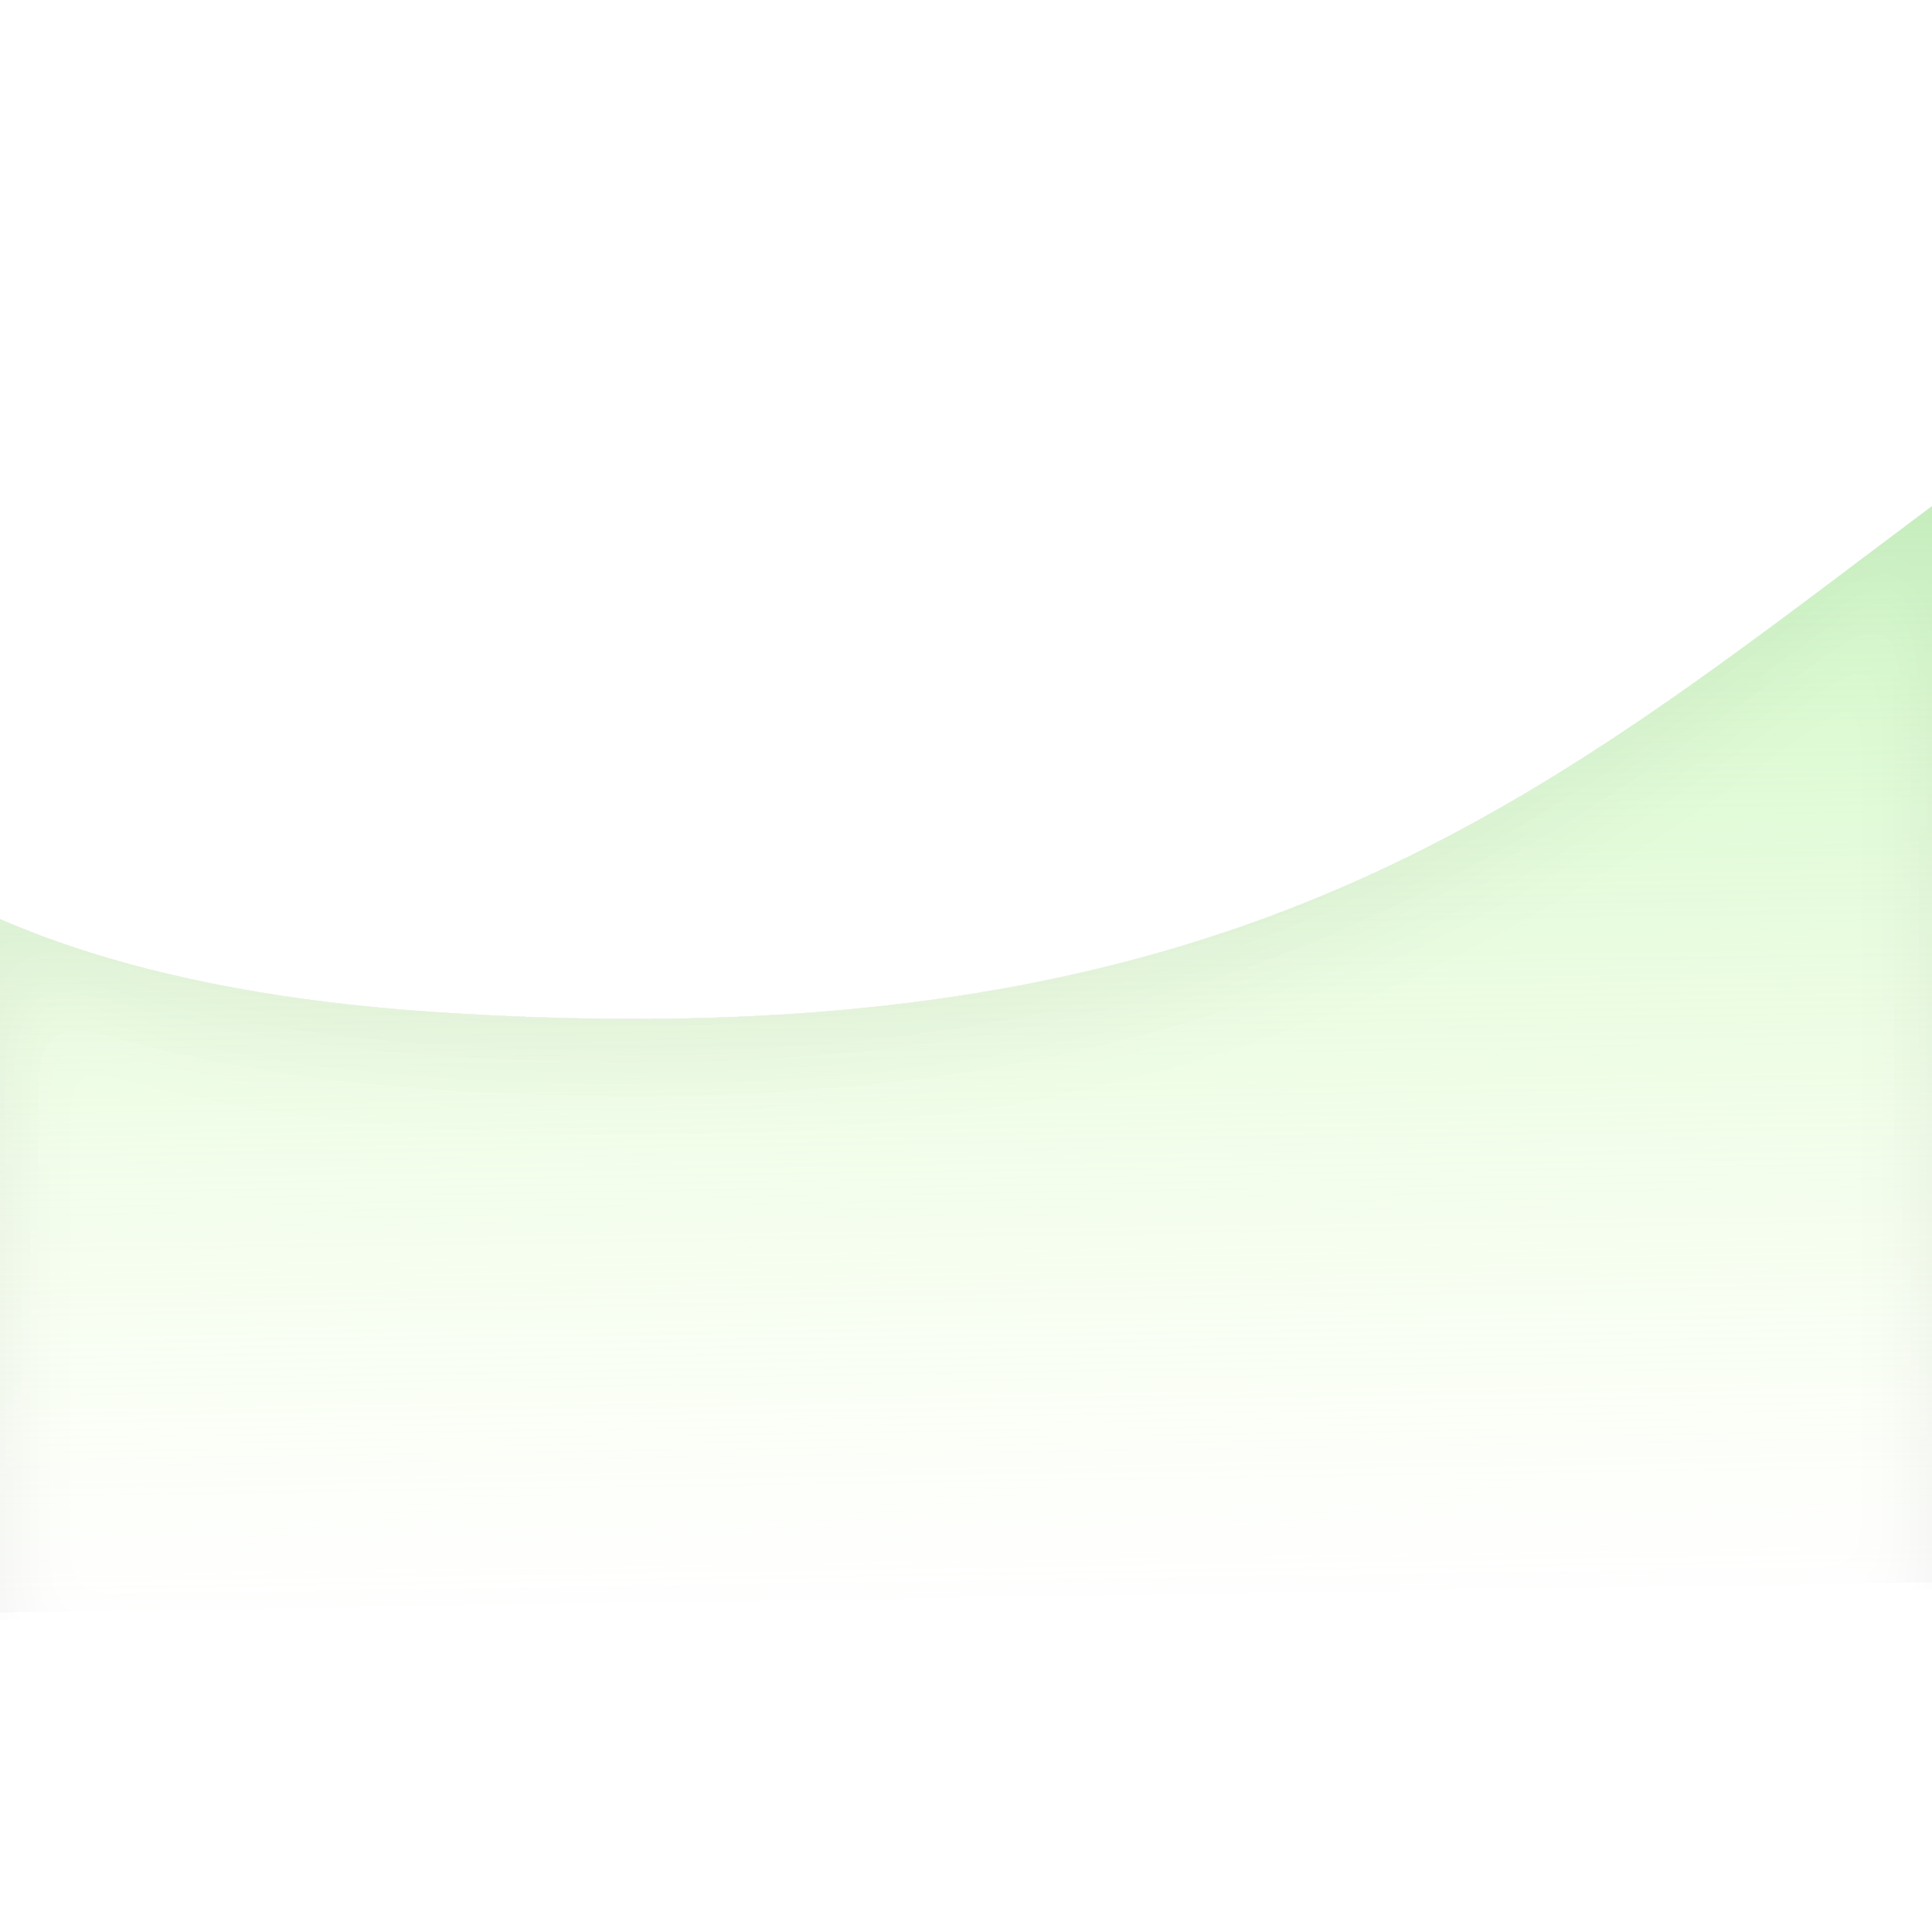
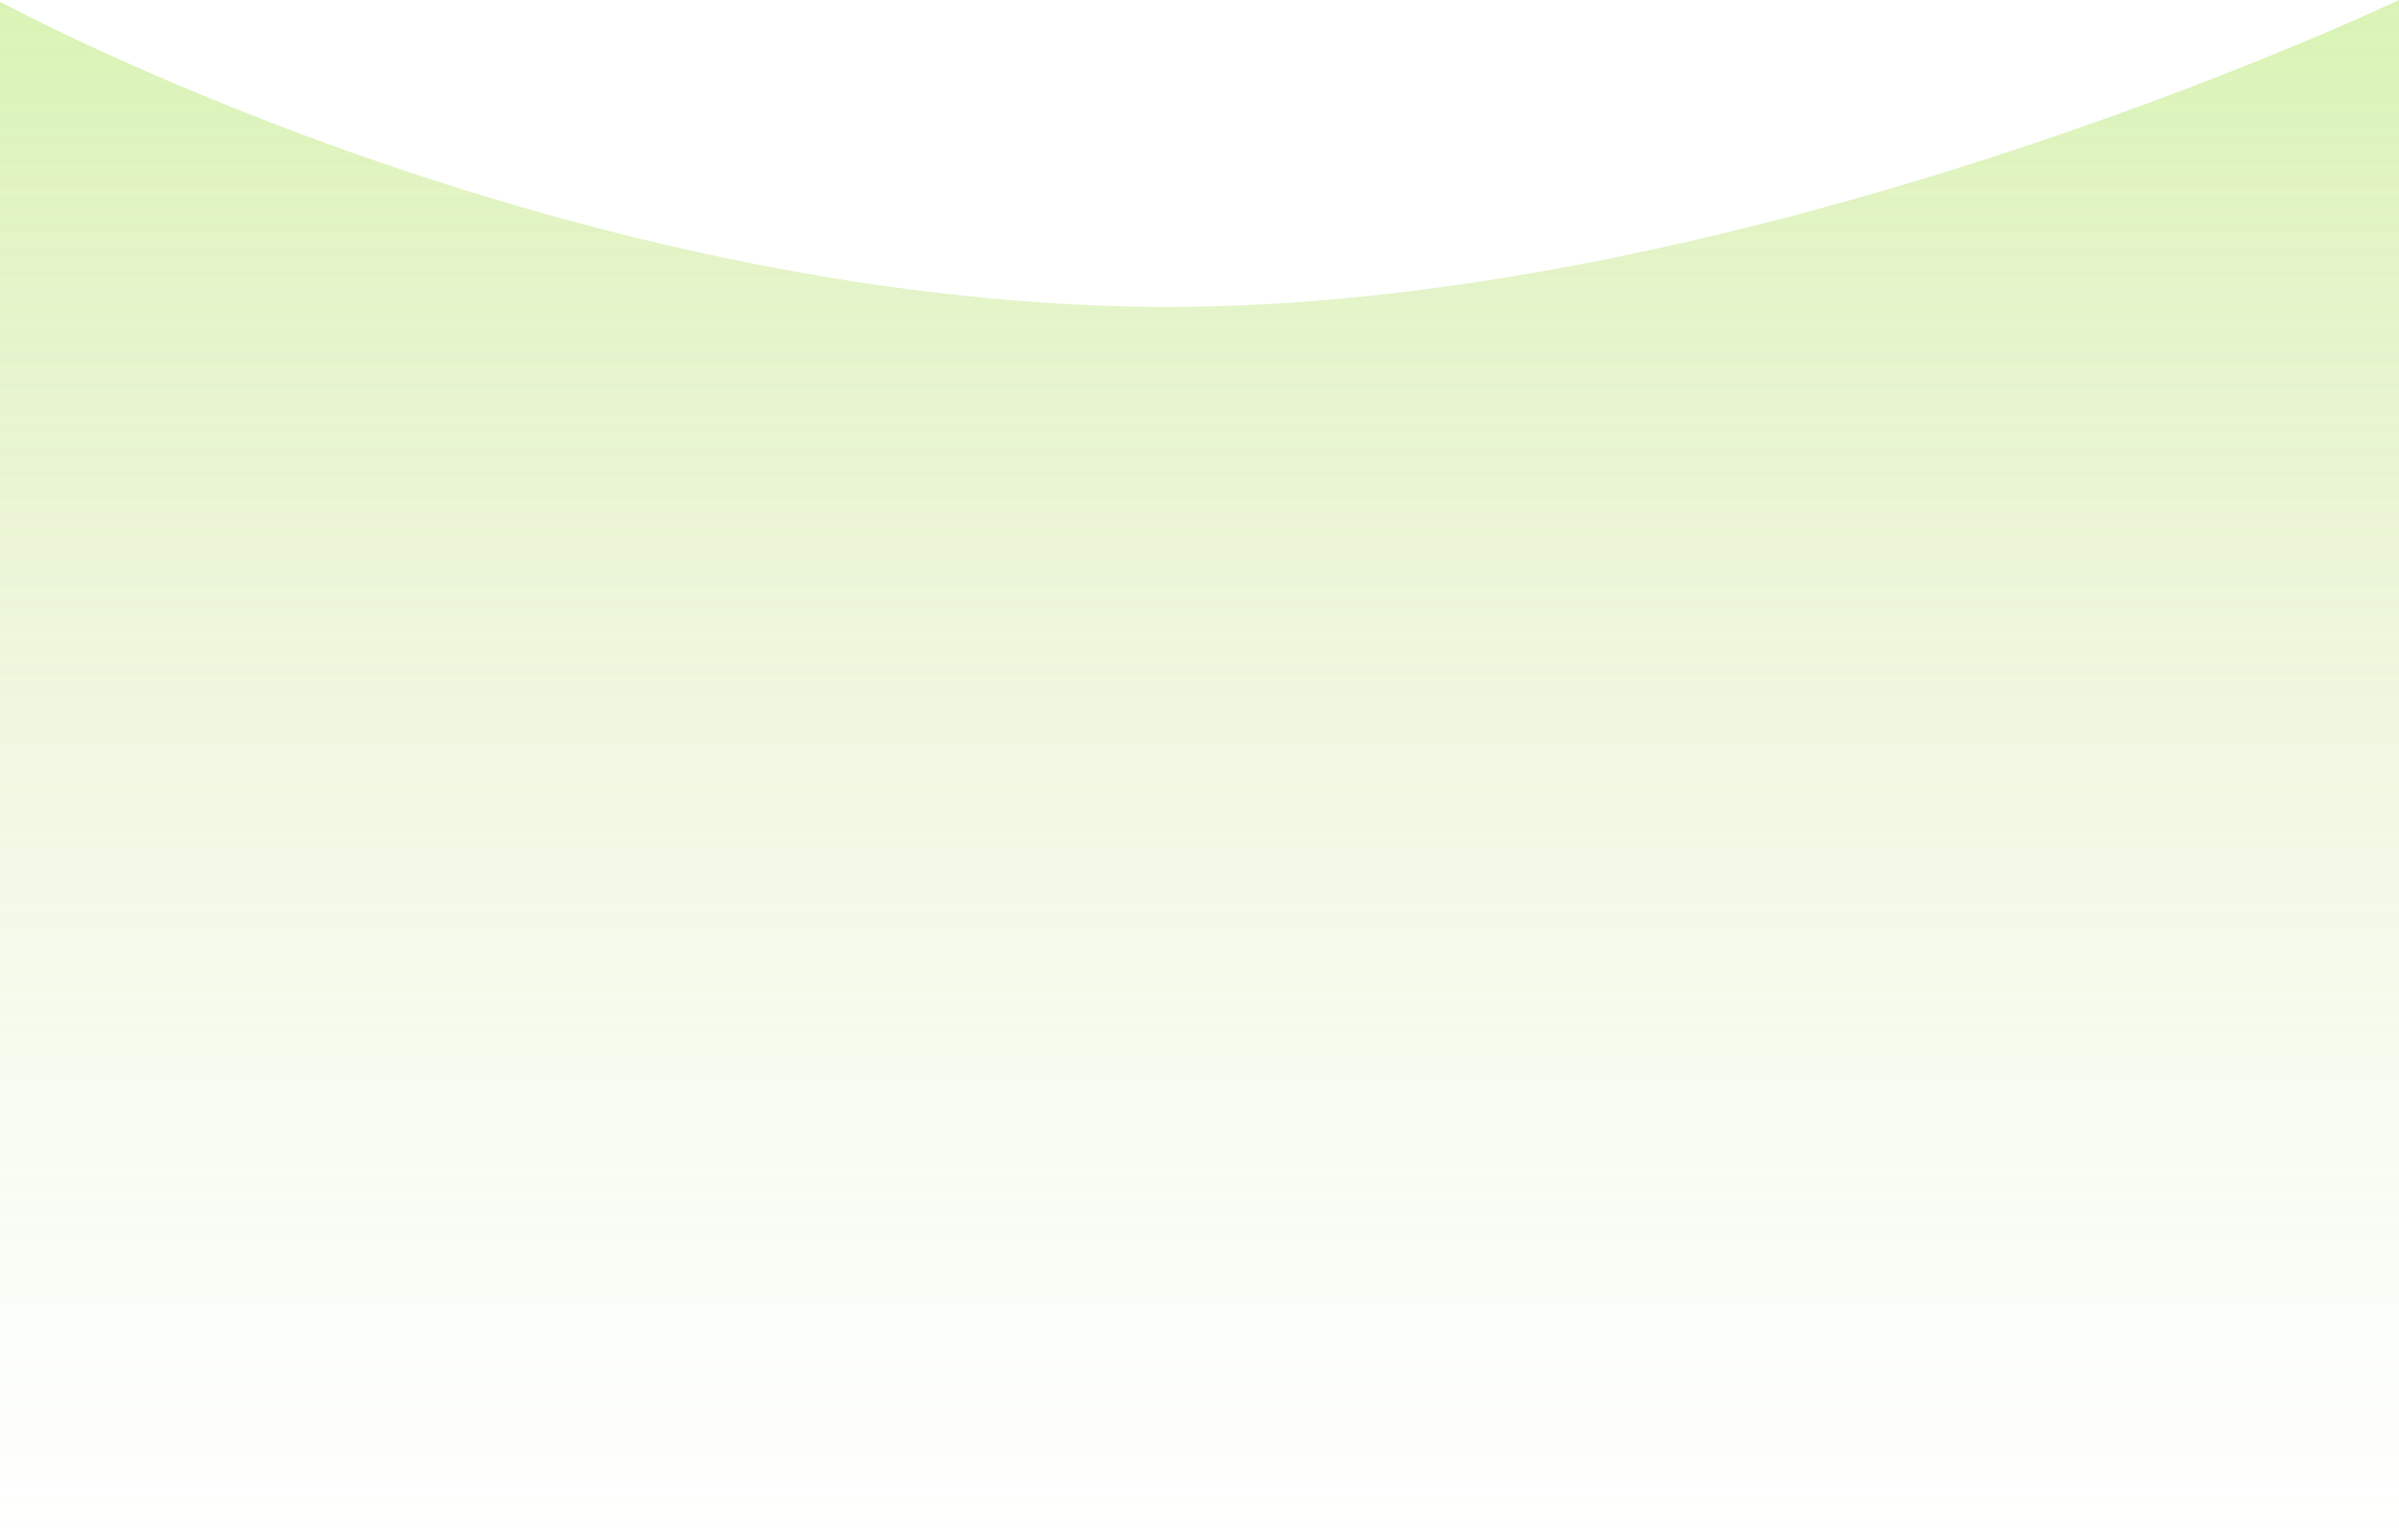
- <svg xmlns="http://www.w3.org/2000/svg" width="1440" height="1436" viewBox="0 0 1440 1436" fill="none">
-   <g filter="url(#filter0_i_57_153)">
-     <path d="M1916.39 89.927C1272.48 369.95 1192.79 812.708 322.539 754.368C-547.71 696.028 -142.836 -4.005 -219.664 172.623C-296.492 349.251 -669.088 1491.17 -669.362 1433.84C-669.362 1433.84 1109.05 1325.91 1970.79 1392.65C2832.53 1459.4 3100.66 -425.096 1916.39 89.927Z" fill="url(#paint0_linear_57_153)" />
-   </g>
+ <svg xmlns="http://www.w3.org/2000/svg" width="1440" height="924" viewBox="0 0 1440 924" fill="none">
+   <path d="M678.721 184C320.235 176 -2 0 -2 0V924H1440V0C1440 0 1037.21 192 678.721 184Z" fill="url(#paint0_linear_225_684)" fill-opacity="0.27" />
+   <path d="M678.721 184C320.235 176 -2 0 -2 0V924H1440V0C1440 0 1037.21 192 678.721 184Z" fill="url(#paint1_linear_225_684)" fill-opacity="0.2" />
  <defs>
-     <filter id="filter0_i_57_153" x="-669.362" y="0.658" width="3382.28" height="1471.27" filterUnits="userSpaceOnUse" color-interpolation-filters="sRGB">
-       <feFlood flood-opacity="0" result="BackgroundImageFix" />
-       <feBlend mode="normal" in="SourceGraphic" in2="BackgroundImageFix" result="shape" />
-       <feColorMatrix in="SourceAlpha" type="matrix" values="0 0 0 0 0 0 0 0 0 0 0 0 0 0 0 0 0 0 127 0" result="hardAlpha" />
-       <feOffset dy="36" />
-       <feGaussianBlur stdDeviation="32.5" />
-       <feComposite in2="hardAlpha" operator="arithmetic" k2="-1" k3="1" />
-       <feColorMatrix type="matrix" values="0 0 0 0 0 0 0 0 0 0 0 0 0 0 0 0 0 0 0.04 0" />
-       <feBlend mode="normal" in2="shape" result="effect1_innerShadow_57_153" />
-     </filter>
-     <linearGradient id="paint0_linear_57_153" x1="1216.26" y1="-178.482" x2="1240.4" y2="1368.66" gradientUnits="userSpaceOnUse">
-       <stop stop-color="#89E88E" />
-       <stop offset="0.885" stop-color="#E0FFB6" stop-opacity="0" />
-       <stop offset="1" stop-color="#E0FFB6" stop-opacity="0" />
+     <linearGradient id="paint0_linear_225_684" x1="719" y1="0" x2="719" y2="924" gradientUnits="userSpaceOnUse">
+       <stop stop-color="#BAFF5B" />
+       <stop offset="1" stop-color="#8DC540" stop-opacity="0" />
+     </linearGradient>
+     <linearGradient id="paint1_linear_225_684" x1="719" y1="0" x2="719" y2="676" gradientUnits="userSpaceOnUse">
+       <stop stop-color="#8DC540" />
+       <stop offset="1" stop-color="#FDC4C4" stop-opacity="0" />
    </linearGradient>
  </defs>
</svg>
